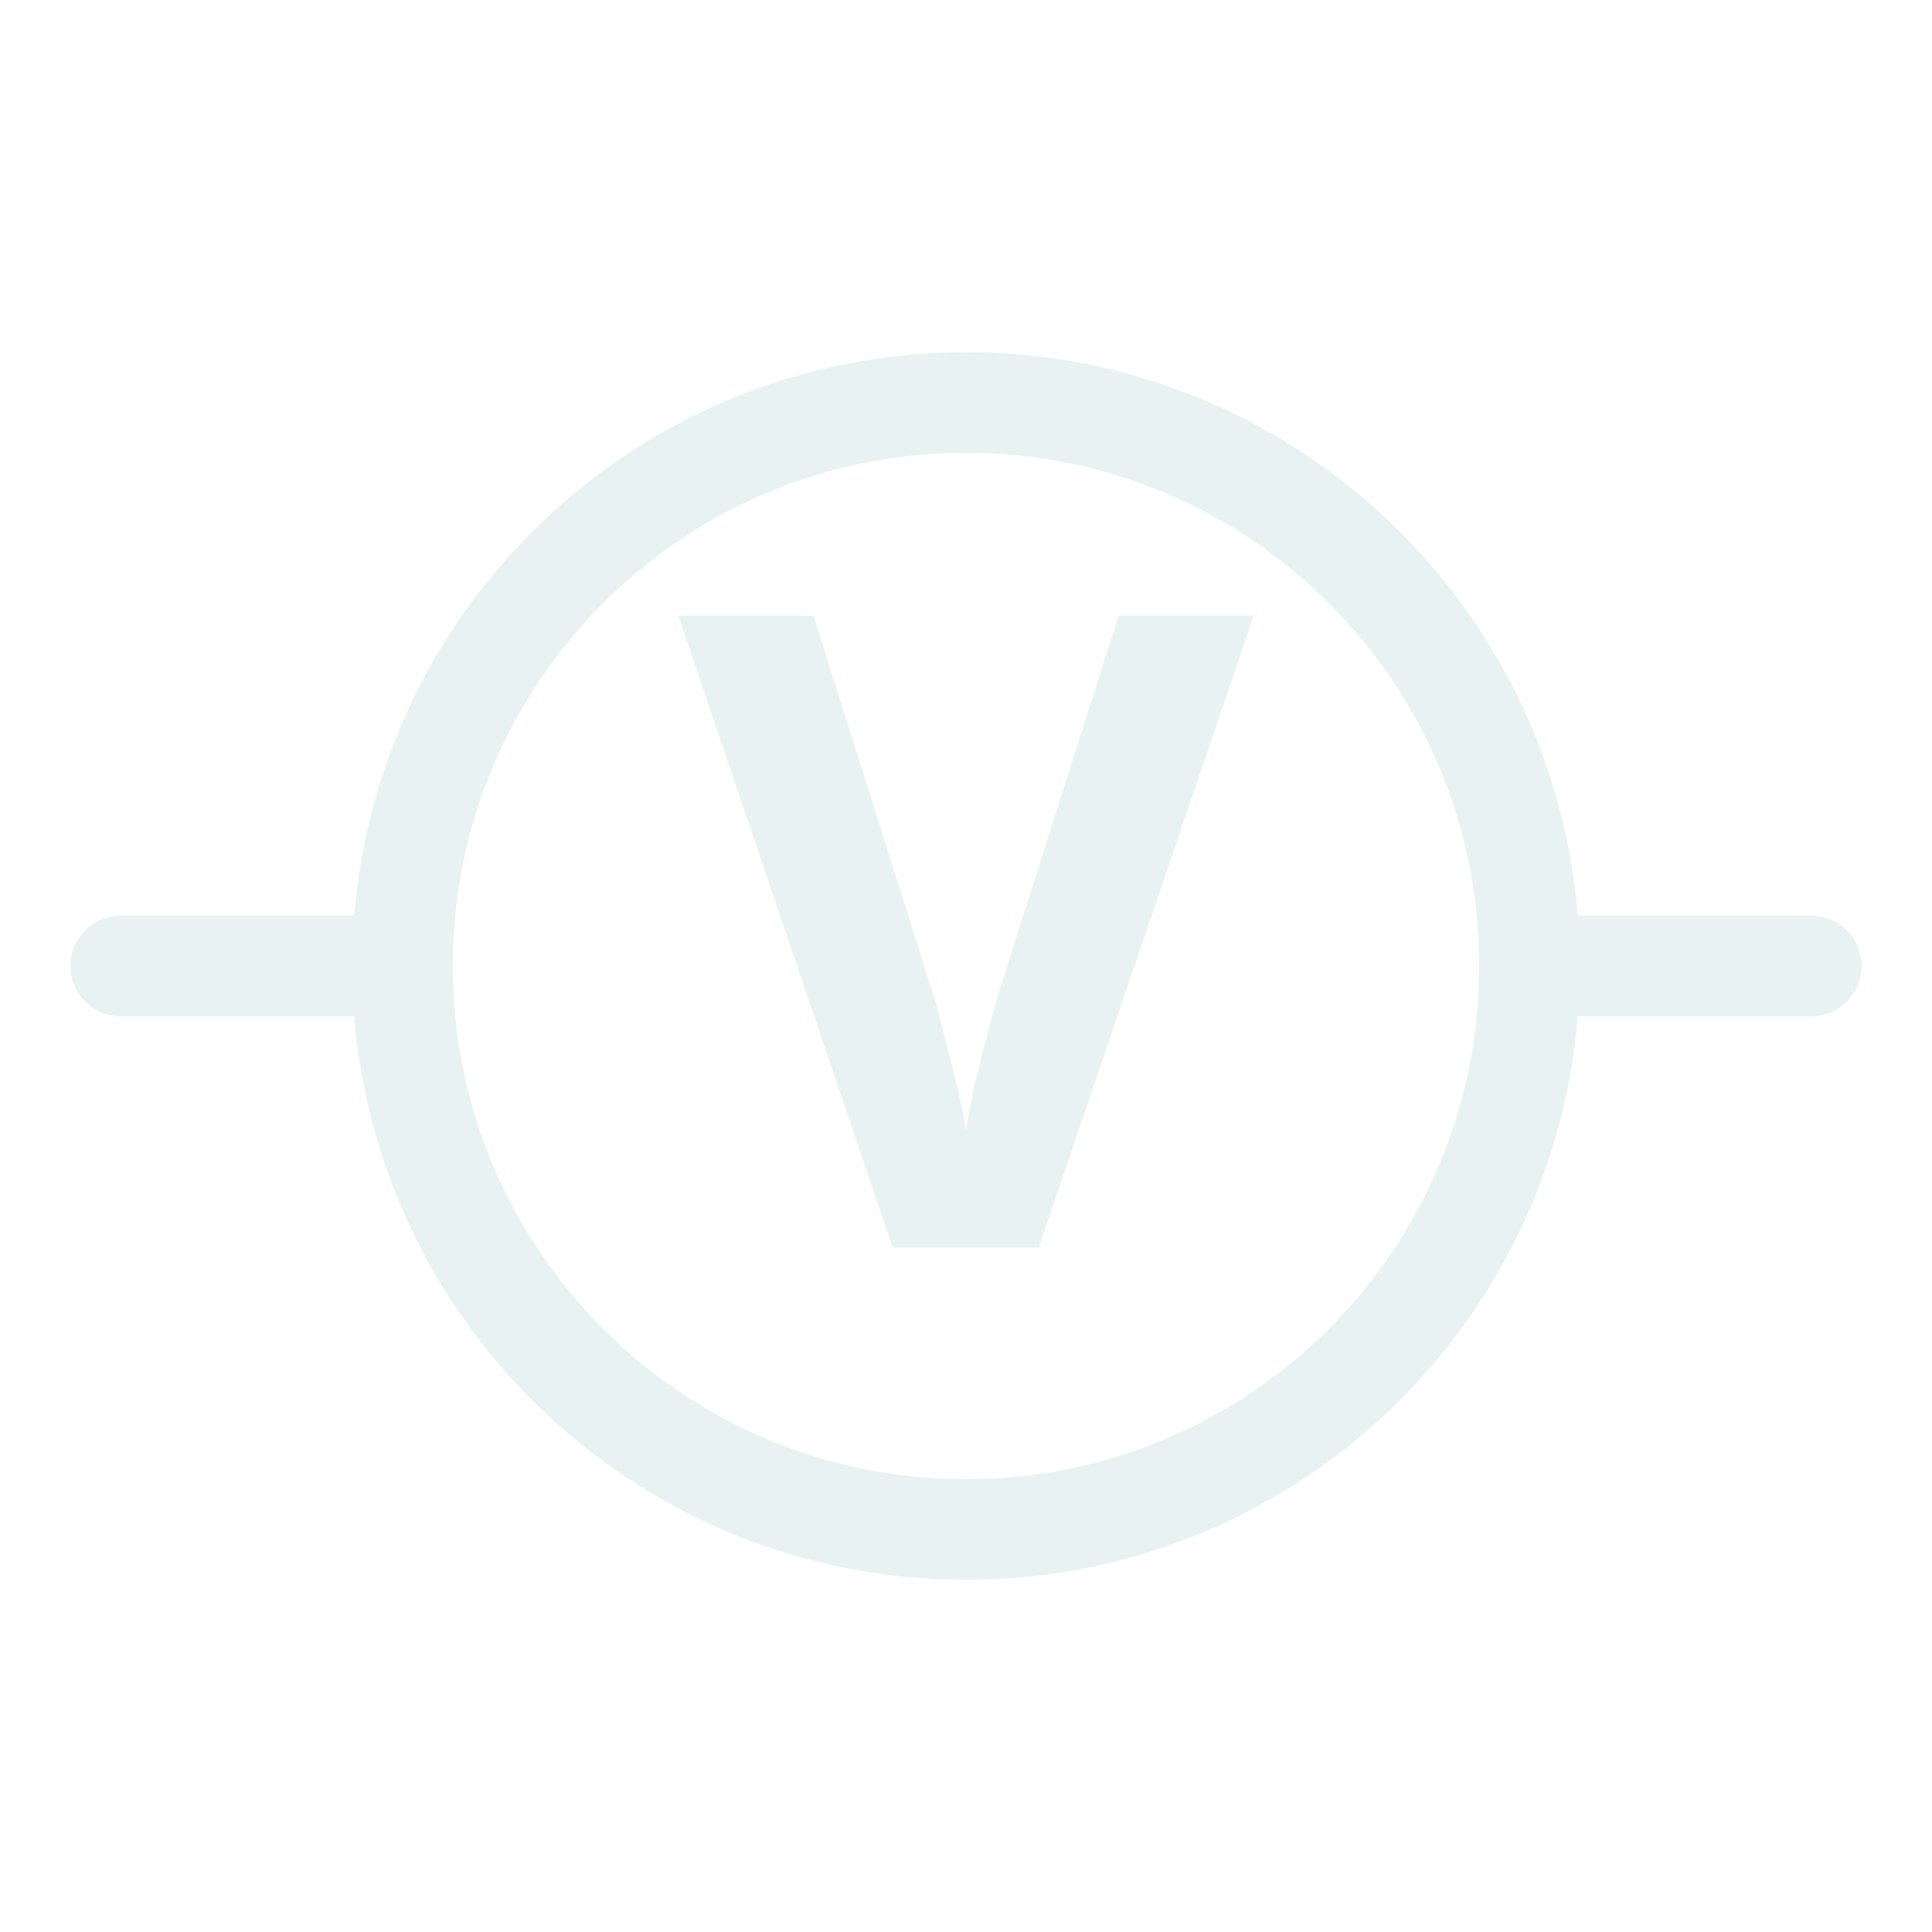
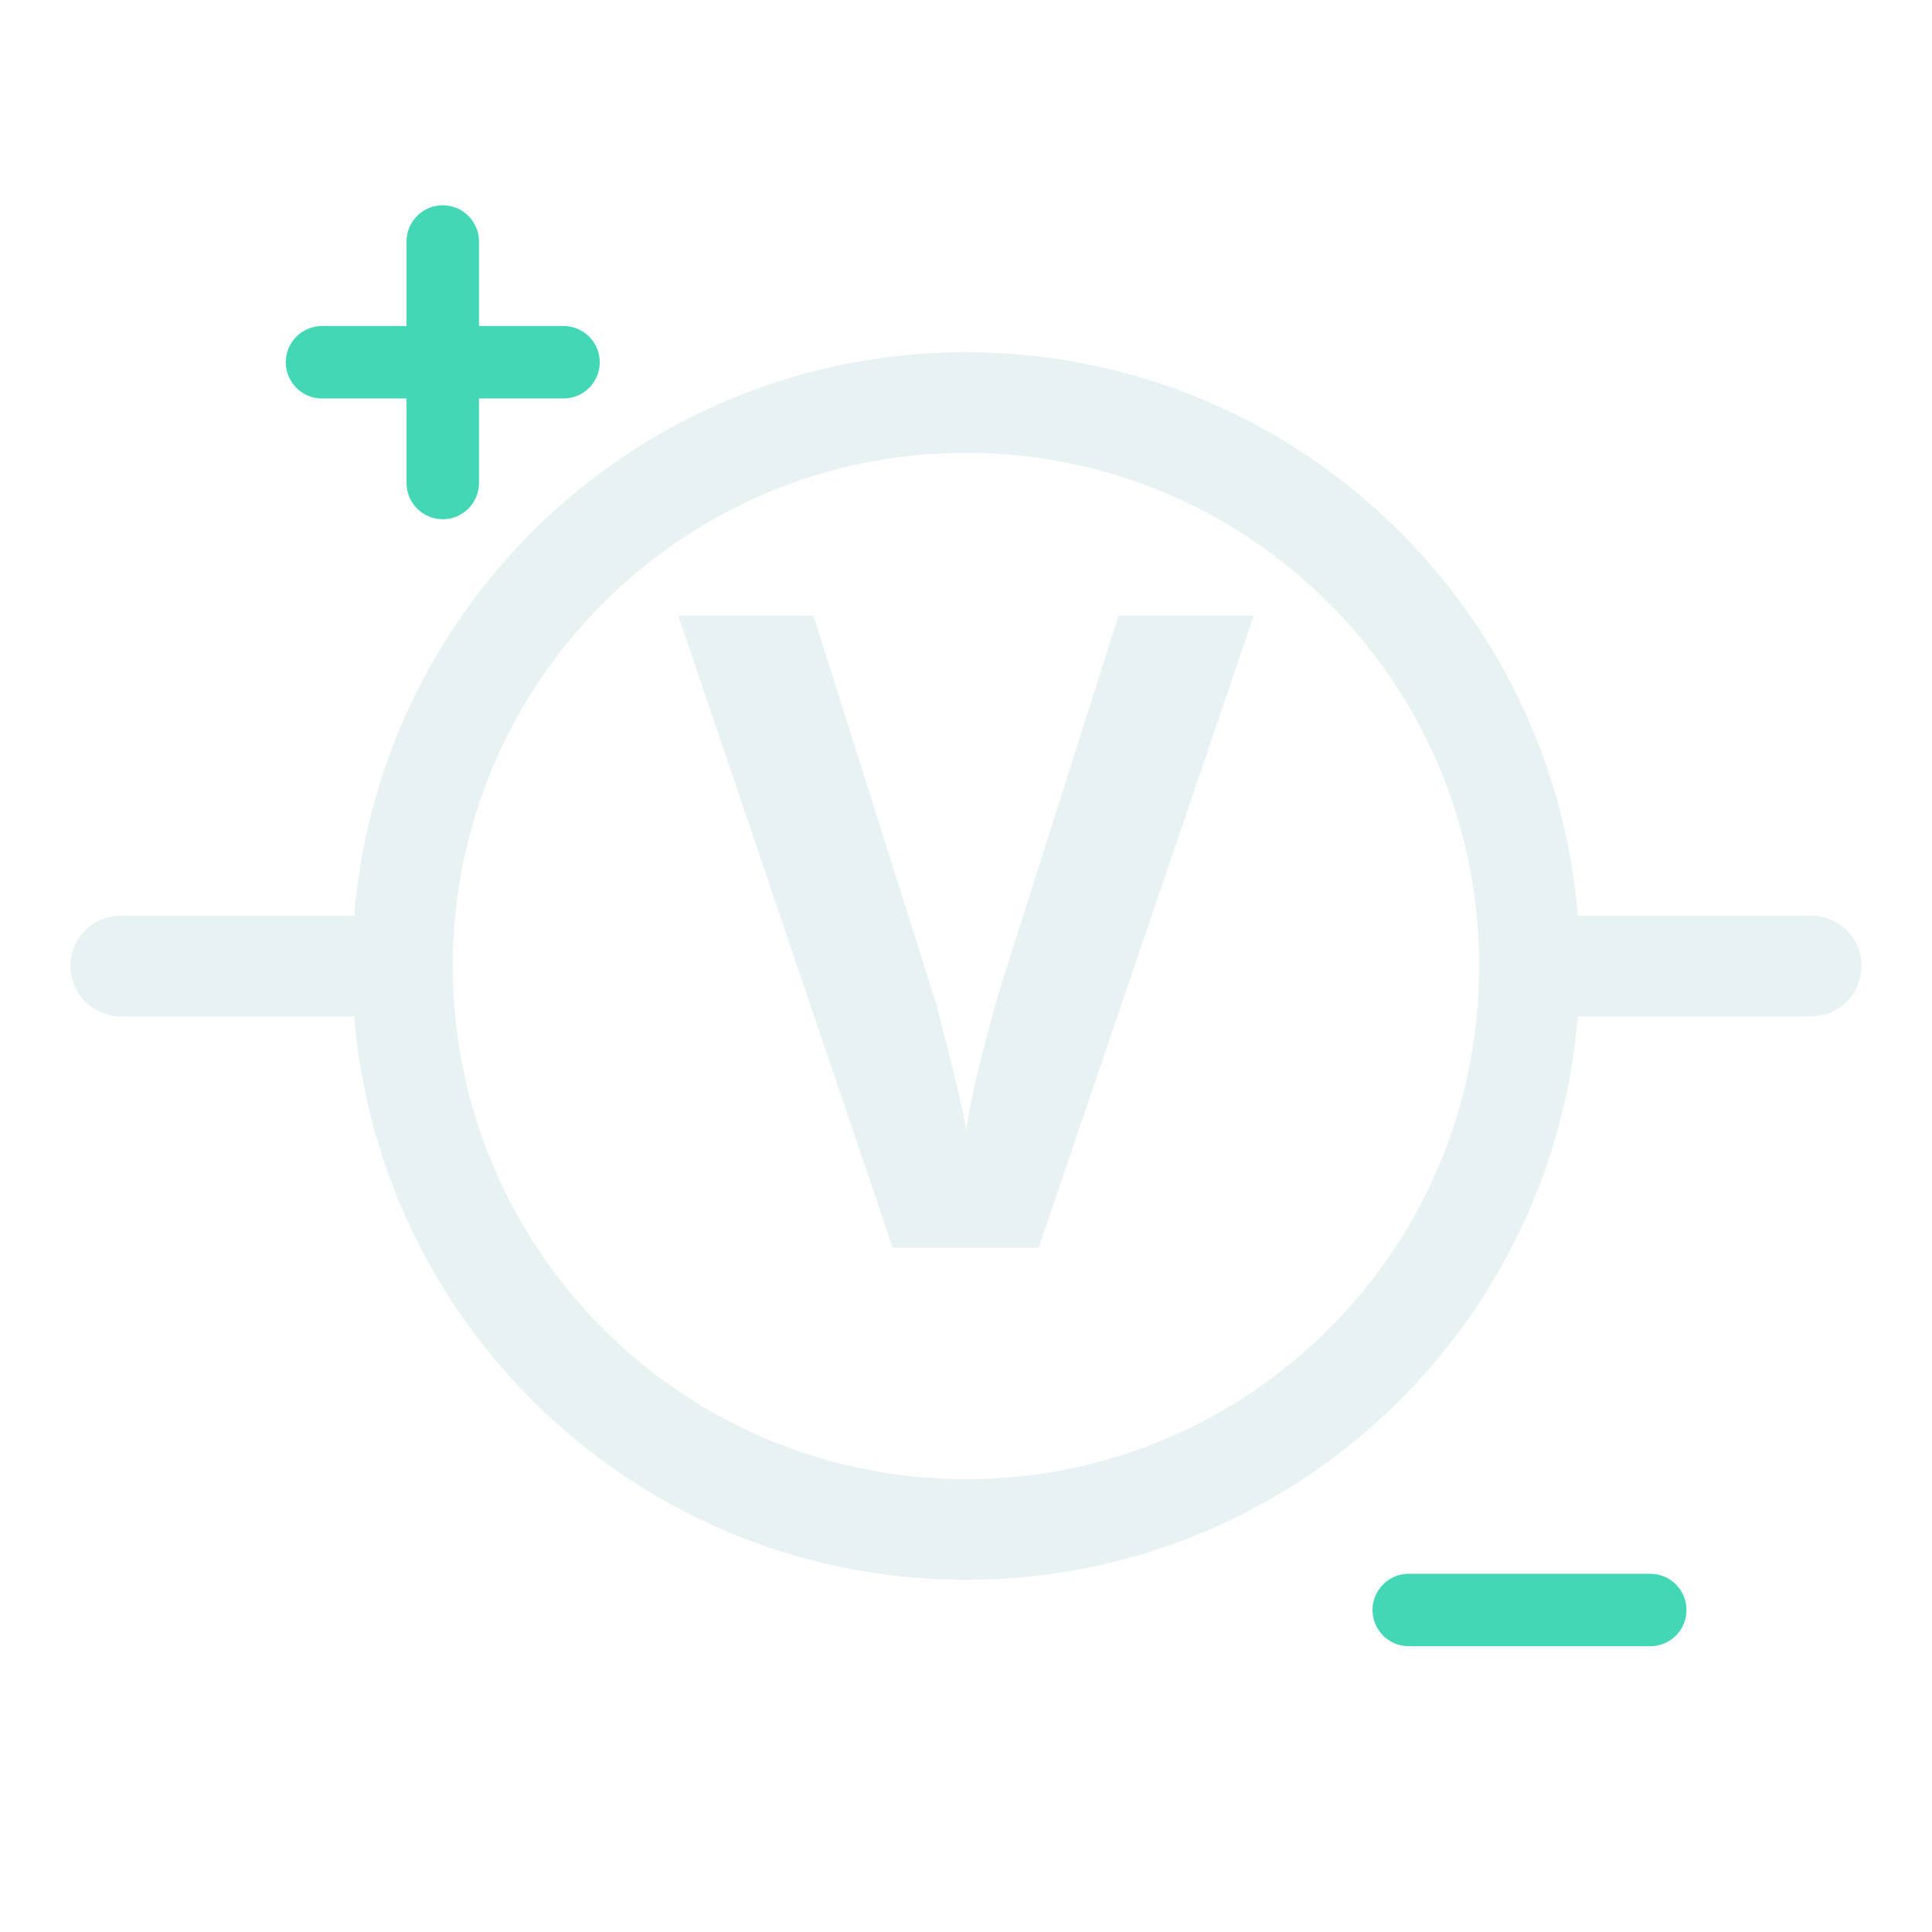
<svg xmlns="http://www.w3.org/2000/svg" viewBox="0 0 48 48" fill="none" stroke="#e8f2f2" stroke-width="2.5" stroke-linecap="round" stroke-linejoin="round">
  <path d="M3 24h7m28 0h7" />
  <circle cx="24" cy="24" r="14" />
  <text x="24" y="31" text-anchor="middle" fill="#e8f2f2" stroke="none" font-family="sans-serif" font-size="22" font-weight="700">V</text>
+   <g stroke="#44d7b6" stroke-width="1.8">
+     <path d="M8 9h6m-3-3v6m24 28h6" />
+   </g>
</svg>
